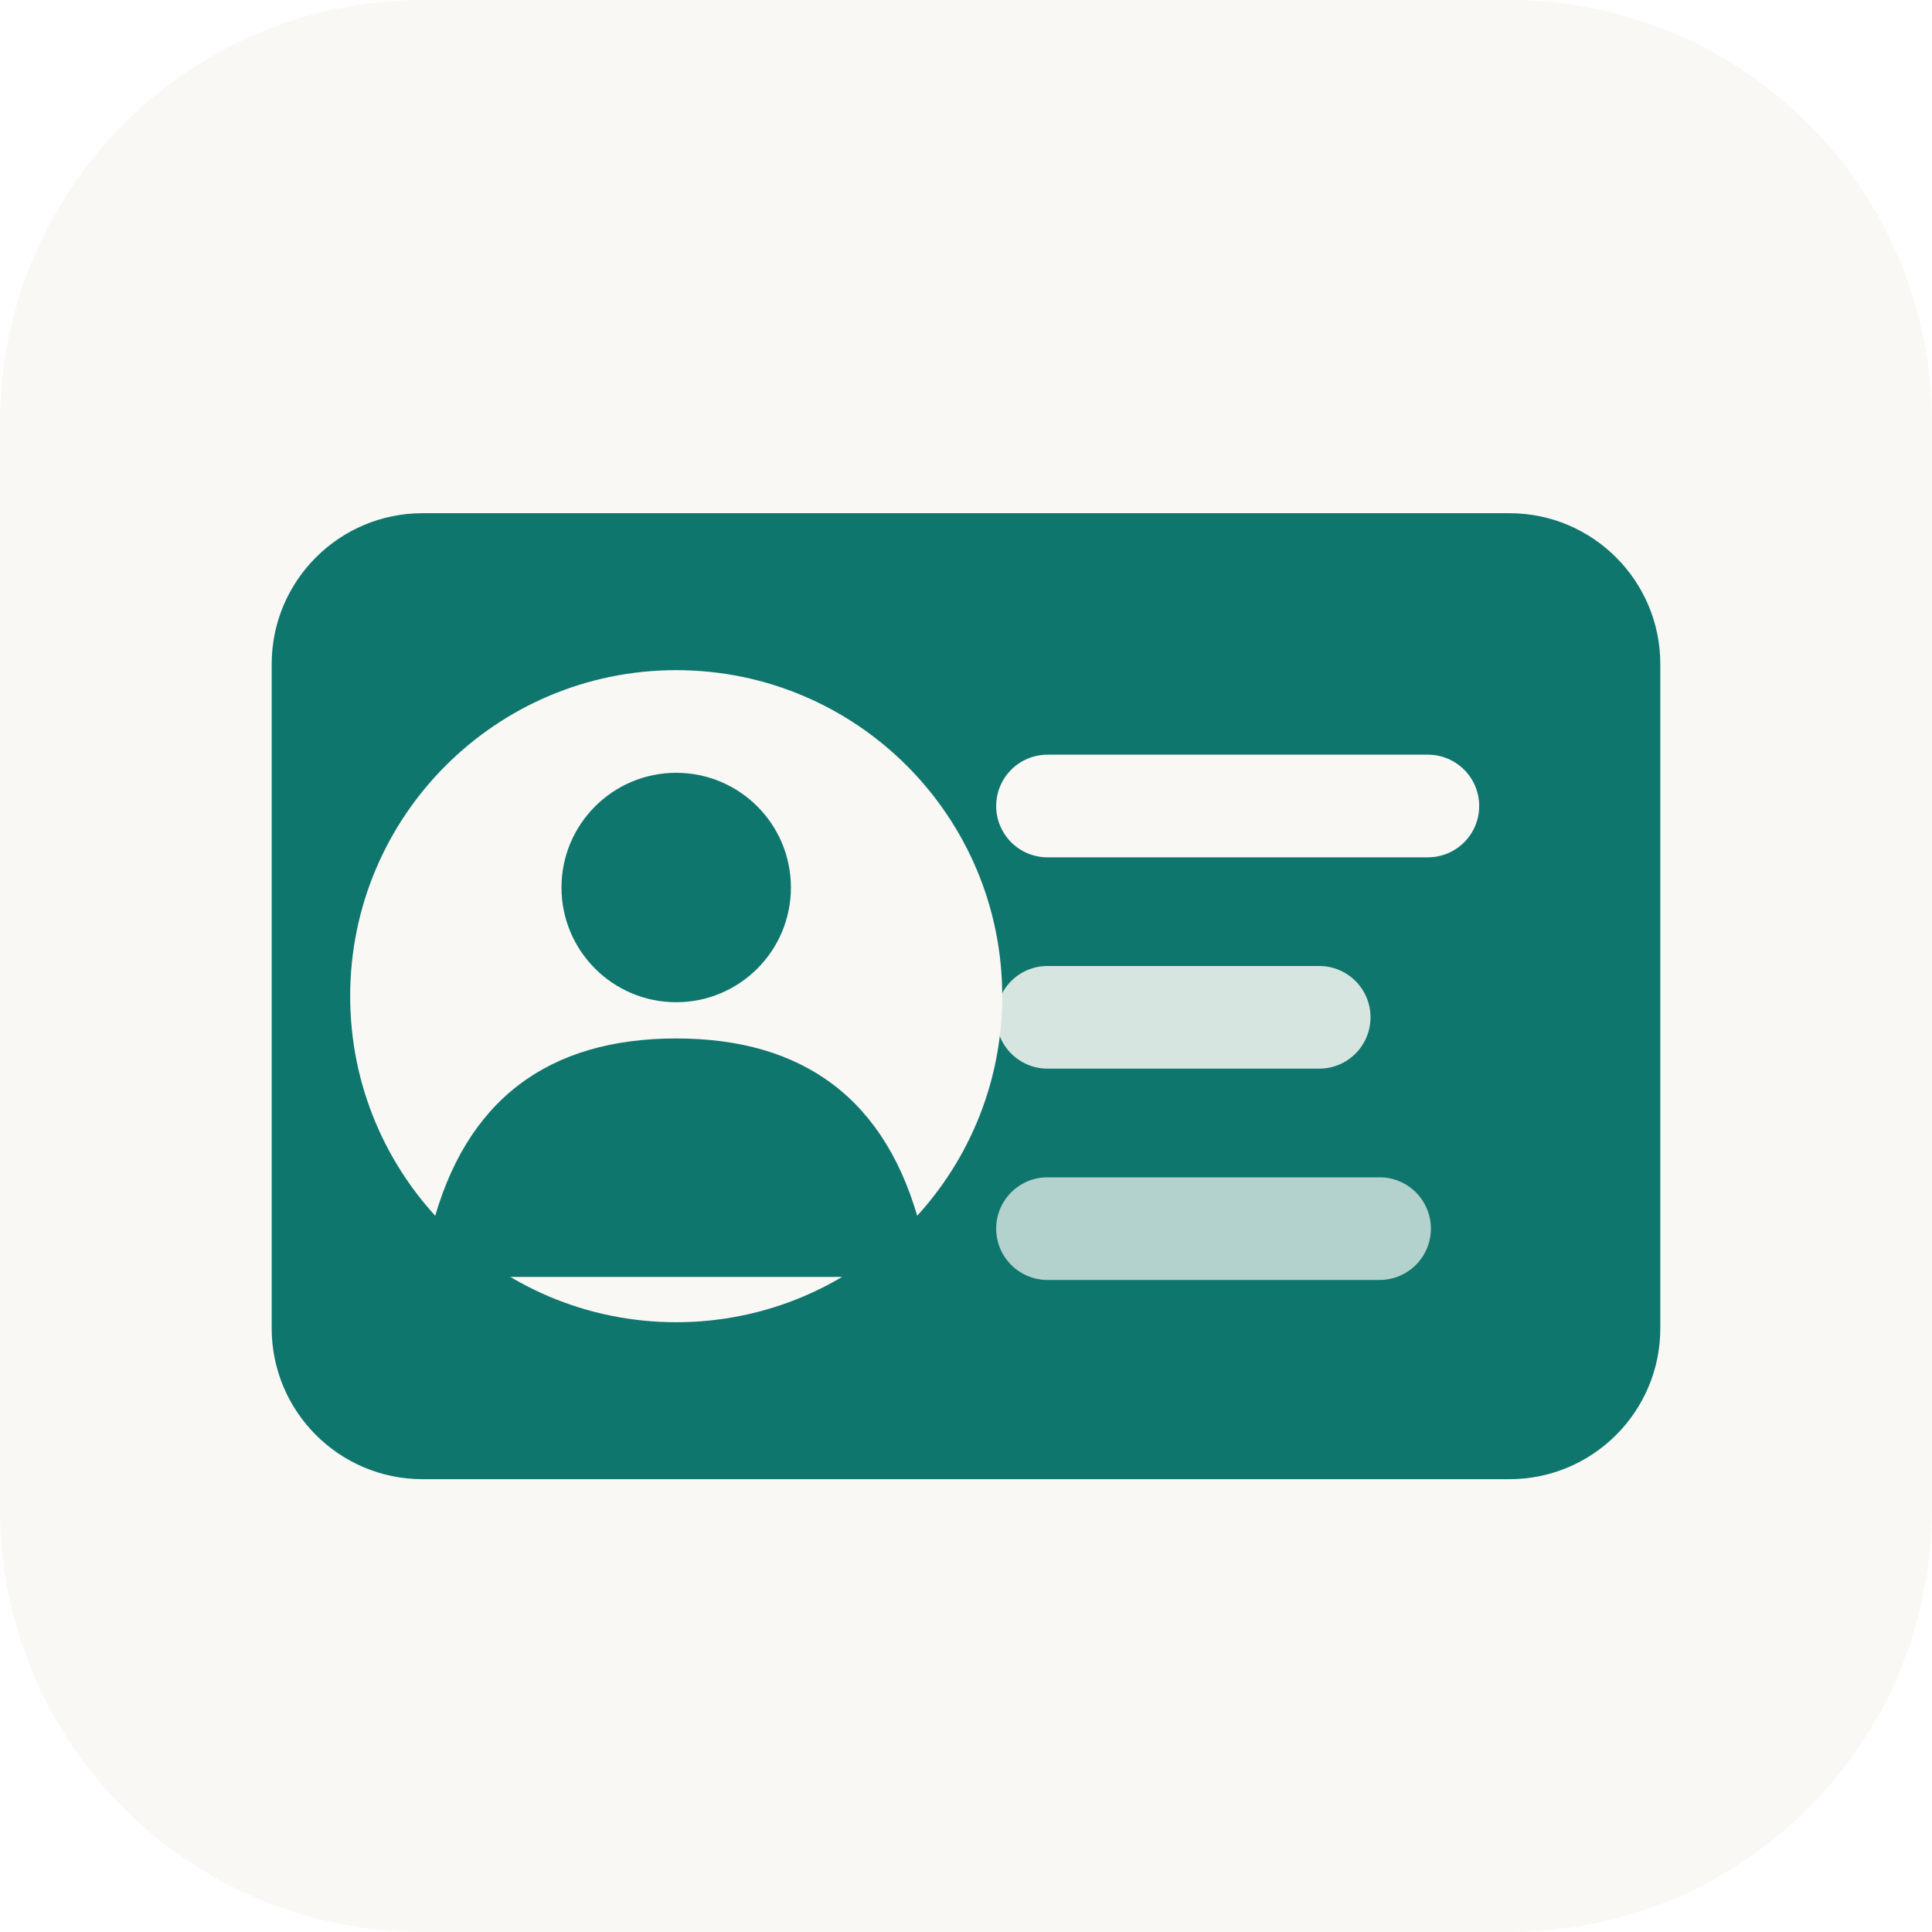
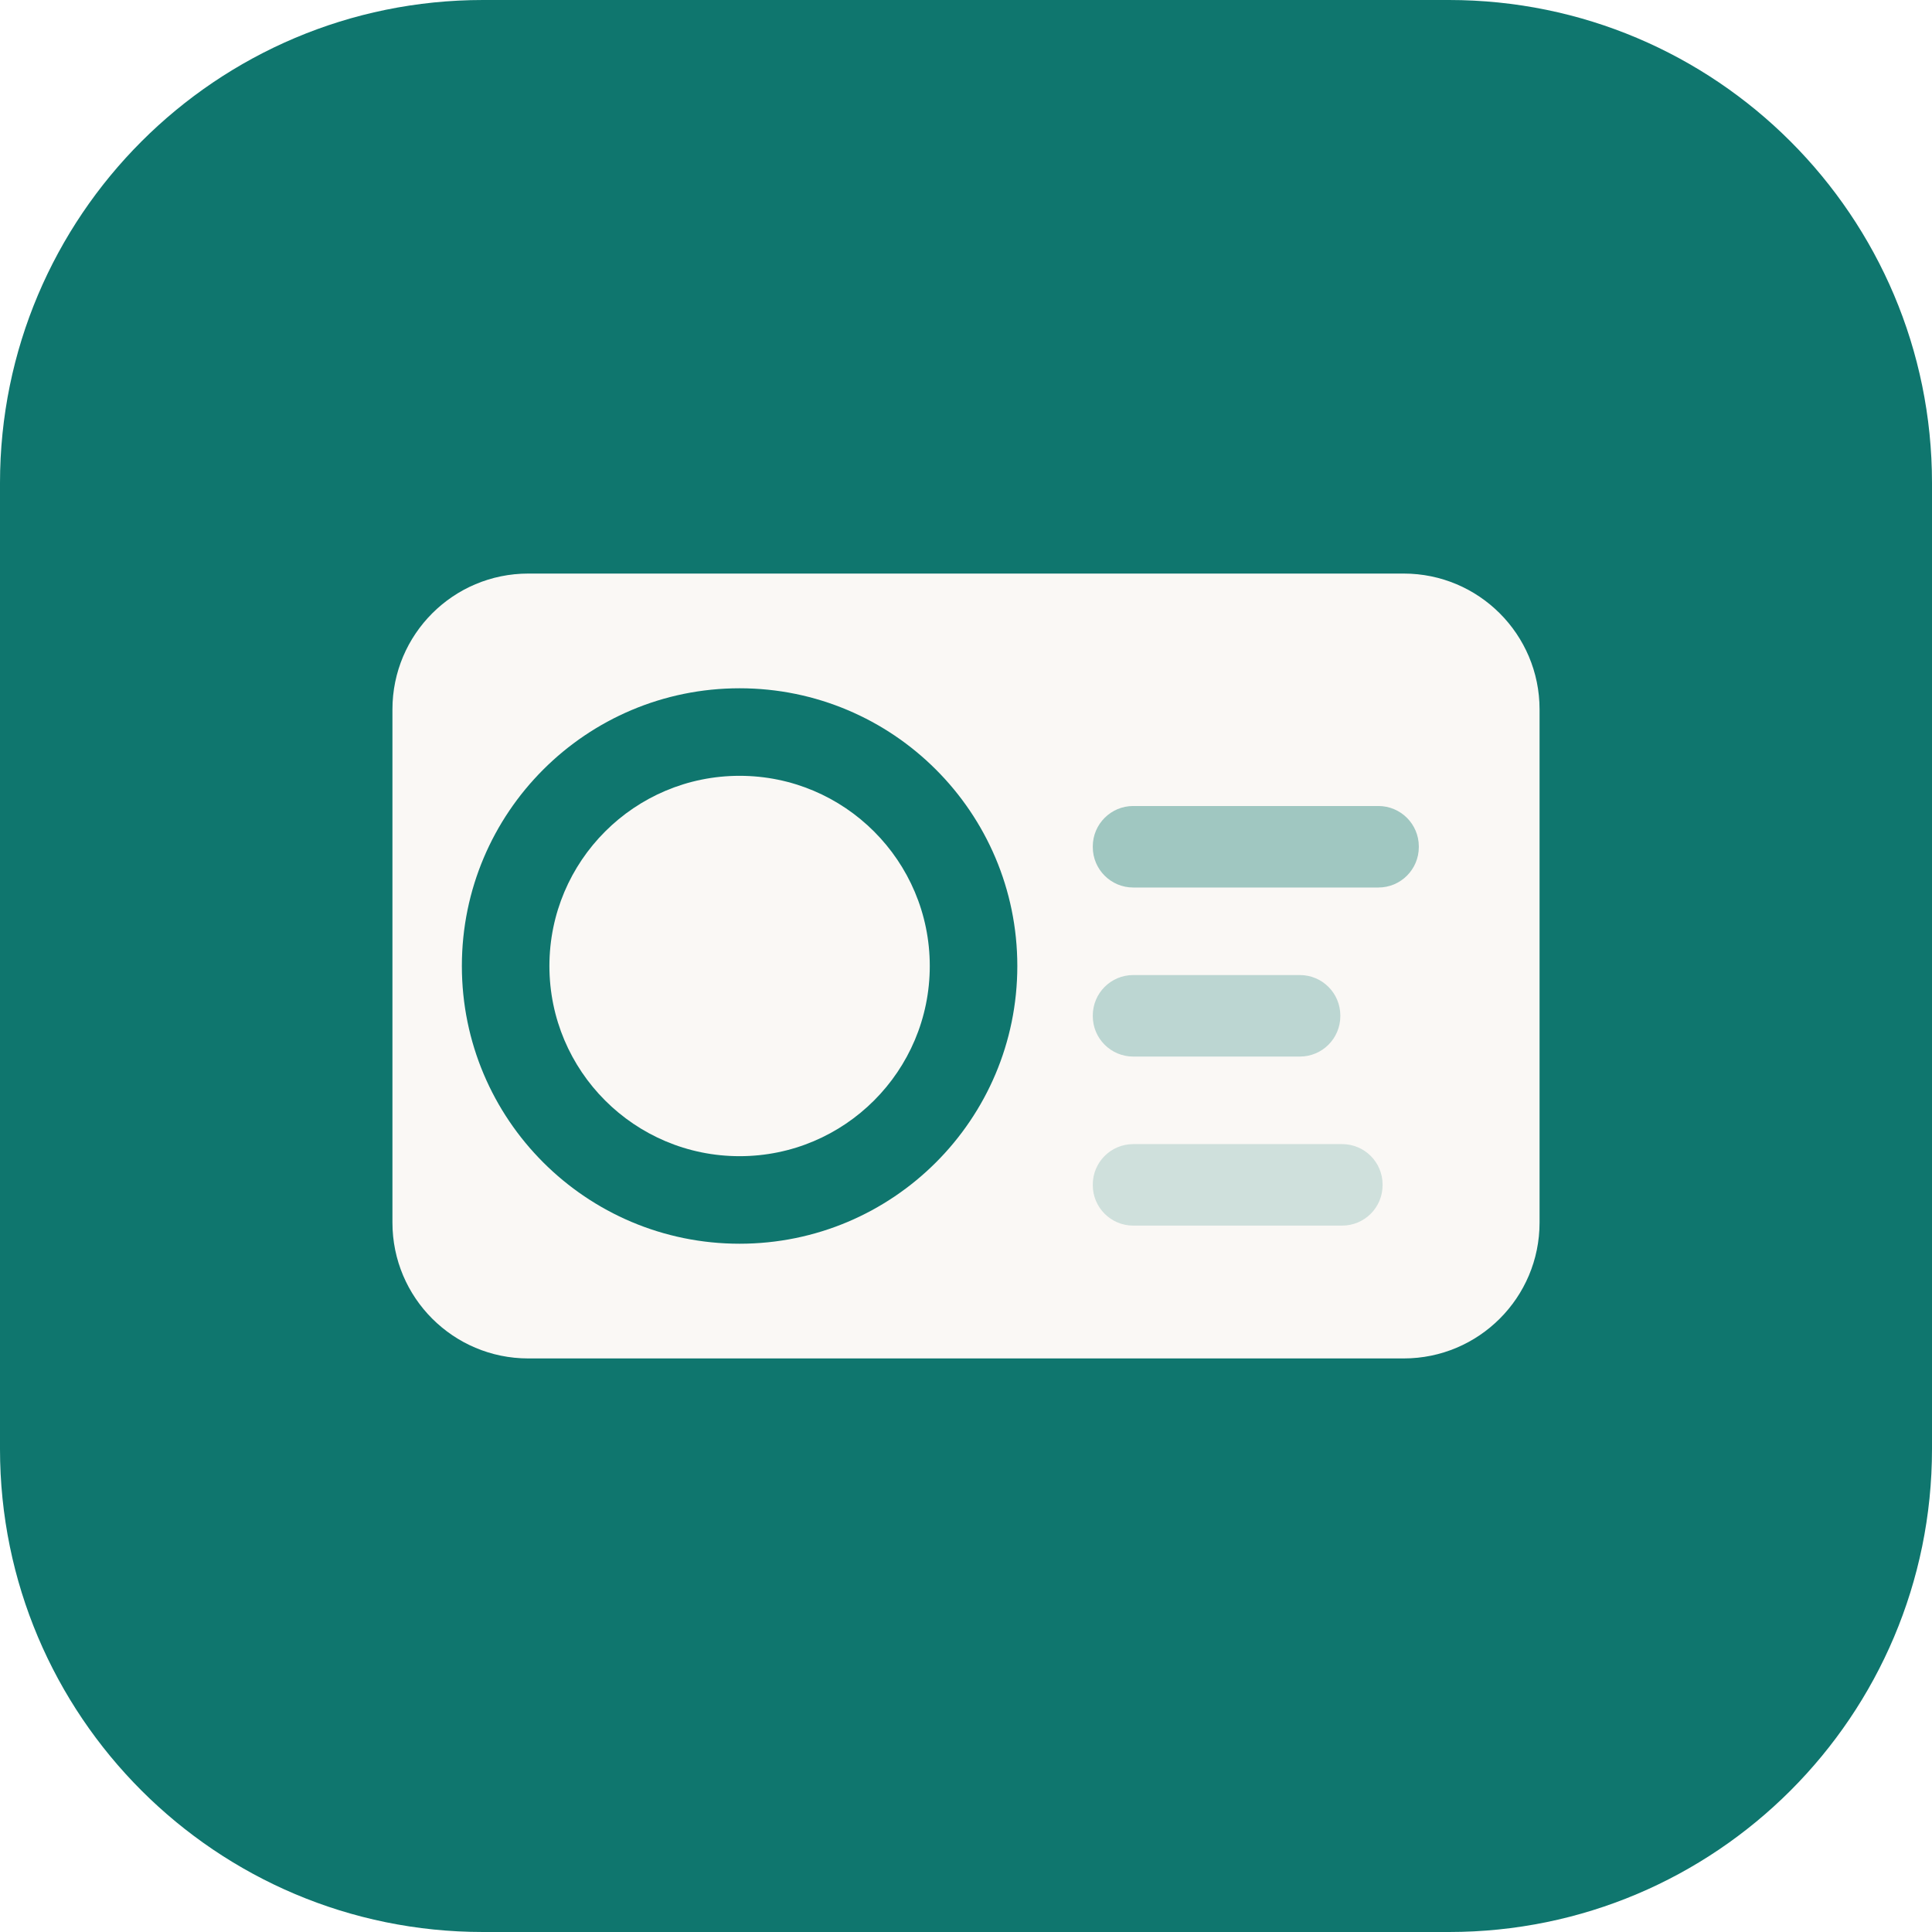
- <svg xmlns="http://www.w3.org/2000/svg" viewBox="0 0 32 32" role="img" aria-label="MyCartao">
-   <rect width="32" height="32" rx="7" fill="#faf8f5" />
-   <rect x="4.5" y="8.5" width="23" height="16" rx="2.5" fill="#0f766e" />
-   <rect x="16.5" y="12.5" width="8" height="1.7" rx="0.85" fill="#faf8f5" />
-   <rect x="16.5" y="16" width="6.2" height="1.7" rx="0.85" fill="#faf8f5" opacity="0.85" />
-   <rect x="16.5" y="19.5" width="7.2" height="1.7" rx="0.85" fill="#faf8f5" opacity="0.7" />
-   <circle cx="11.2" cy="16.5" r="5.4" fill="#faf8f5" />
-   <circle cx="11.2" cy="14.7" r="1.9" fill="#0f766e" />
-   <path fill="#0f766e" d="M7.15 20.35c.55-2.15 1.95-3.15 4.05-3.15s3.5 1 4.05 3.15c.1.4-.2.8-.65.8H7.8c-.45 0-.75-.4-.65-.8z" />
+ <svg xmlns="http://www.w3.org/2000/svg" viewBox="0 0 32 32" fill="none" role="img" aria-label="MyCartao">
+   <rect width="32" height="32" rx="8" fill="#0f766e" />
+   <rect x="6.5" y="9.5" width="19" height="13" rx="2.25" fill="#faf8f5" />
+   <circle cx="12.25" cy="16" r="4.6" fill="#0f766e" />
+   <circle cx="12.25" cy="16" r="3.15" fill="#faf8f5" />
+   <rect x="18.1" y="13.35" width="5.4" height="1.35" rx="0.67" fill="#0f766e" fill-opacity="0.38" />
+   <rect x="18.1" y="16.15" width="4.1" height="1.35" rx="0.67" fill="#0f766e" fill-opacity="0.26" />
+   <rect x="18.1" y="18.95" width="4.8" height="1.35" rx="0.67" fill="#0f766e" fill-opacity="0.18" />
</svg>
